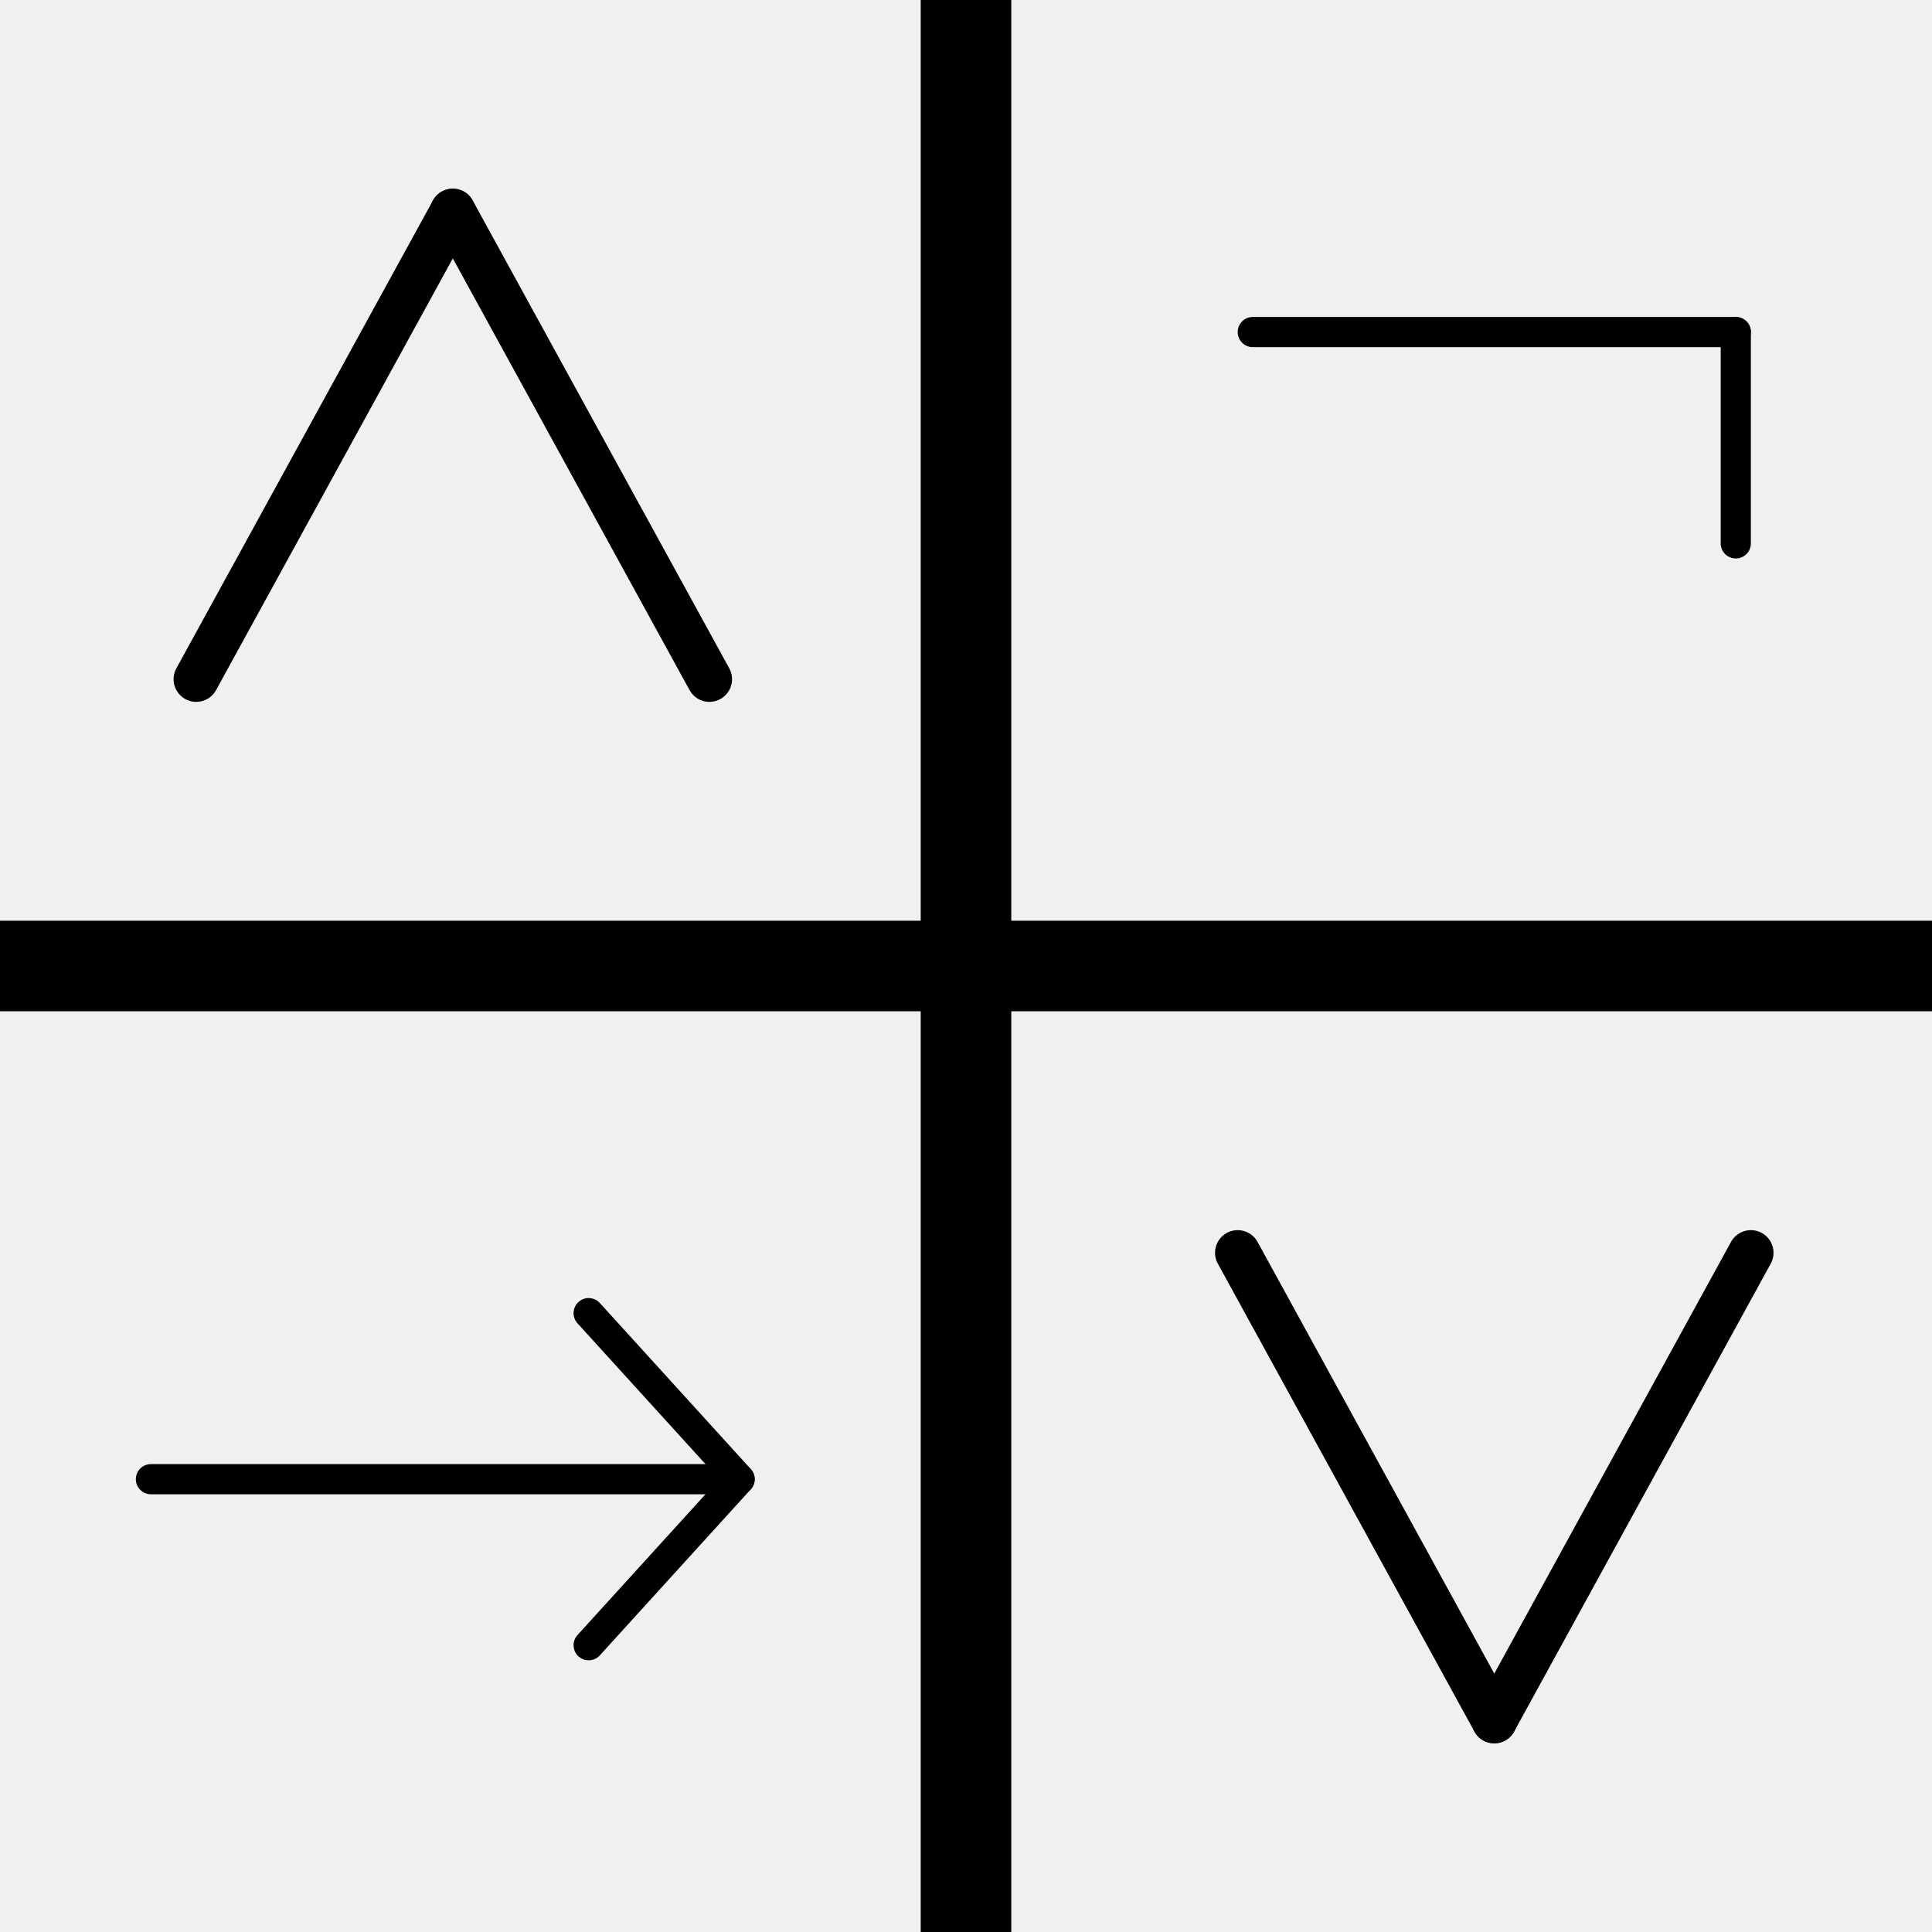
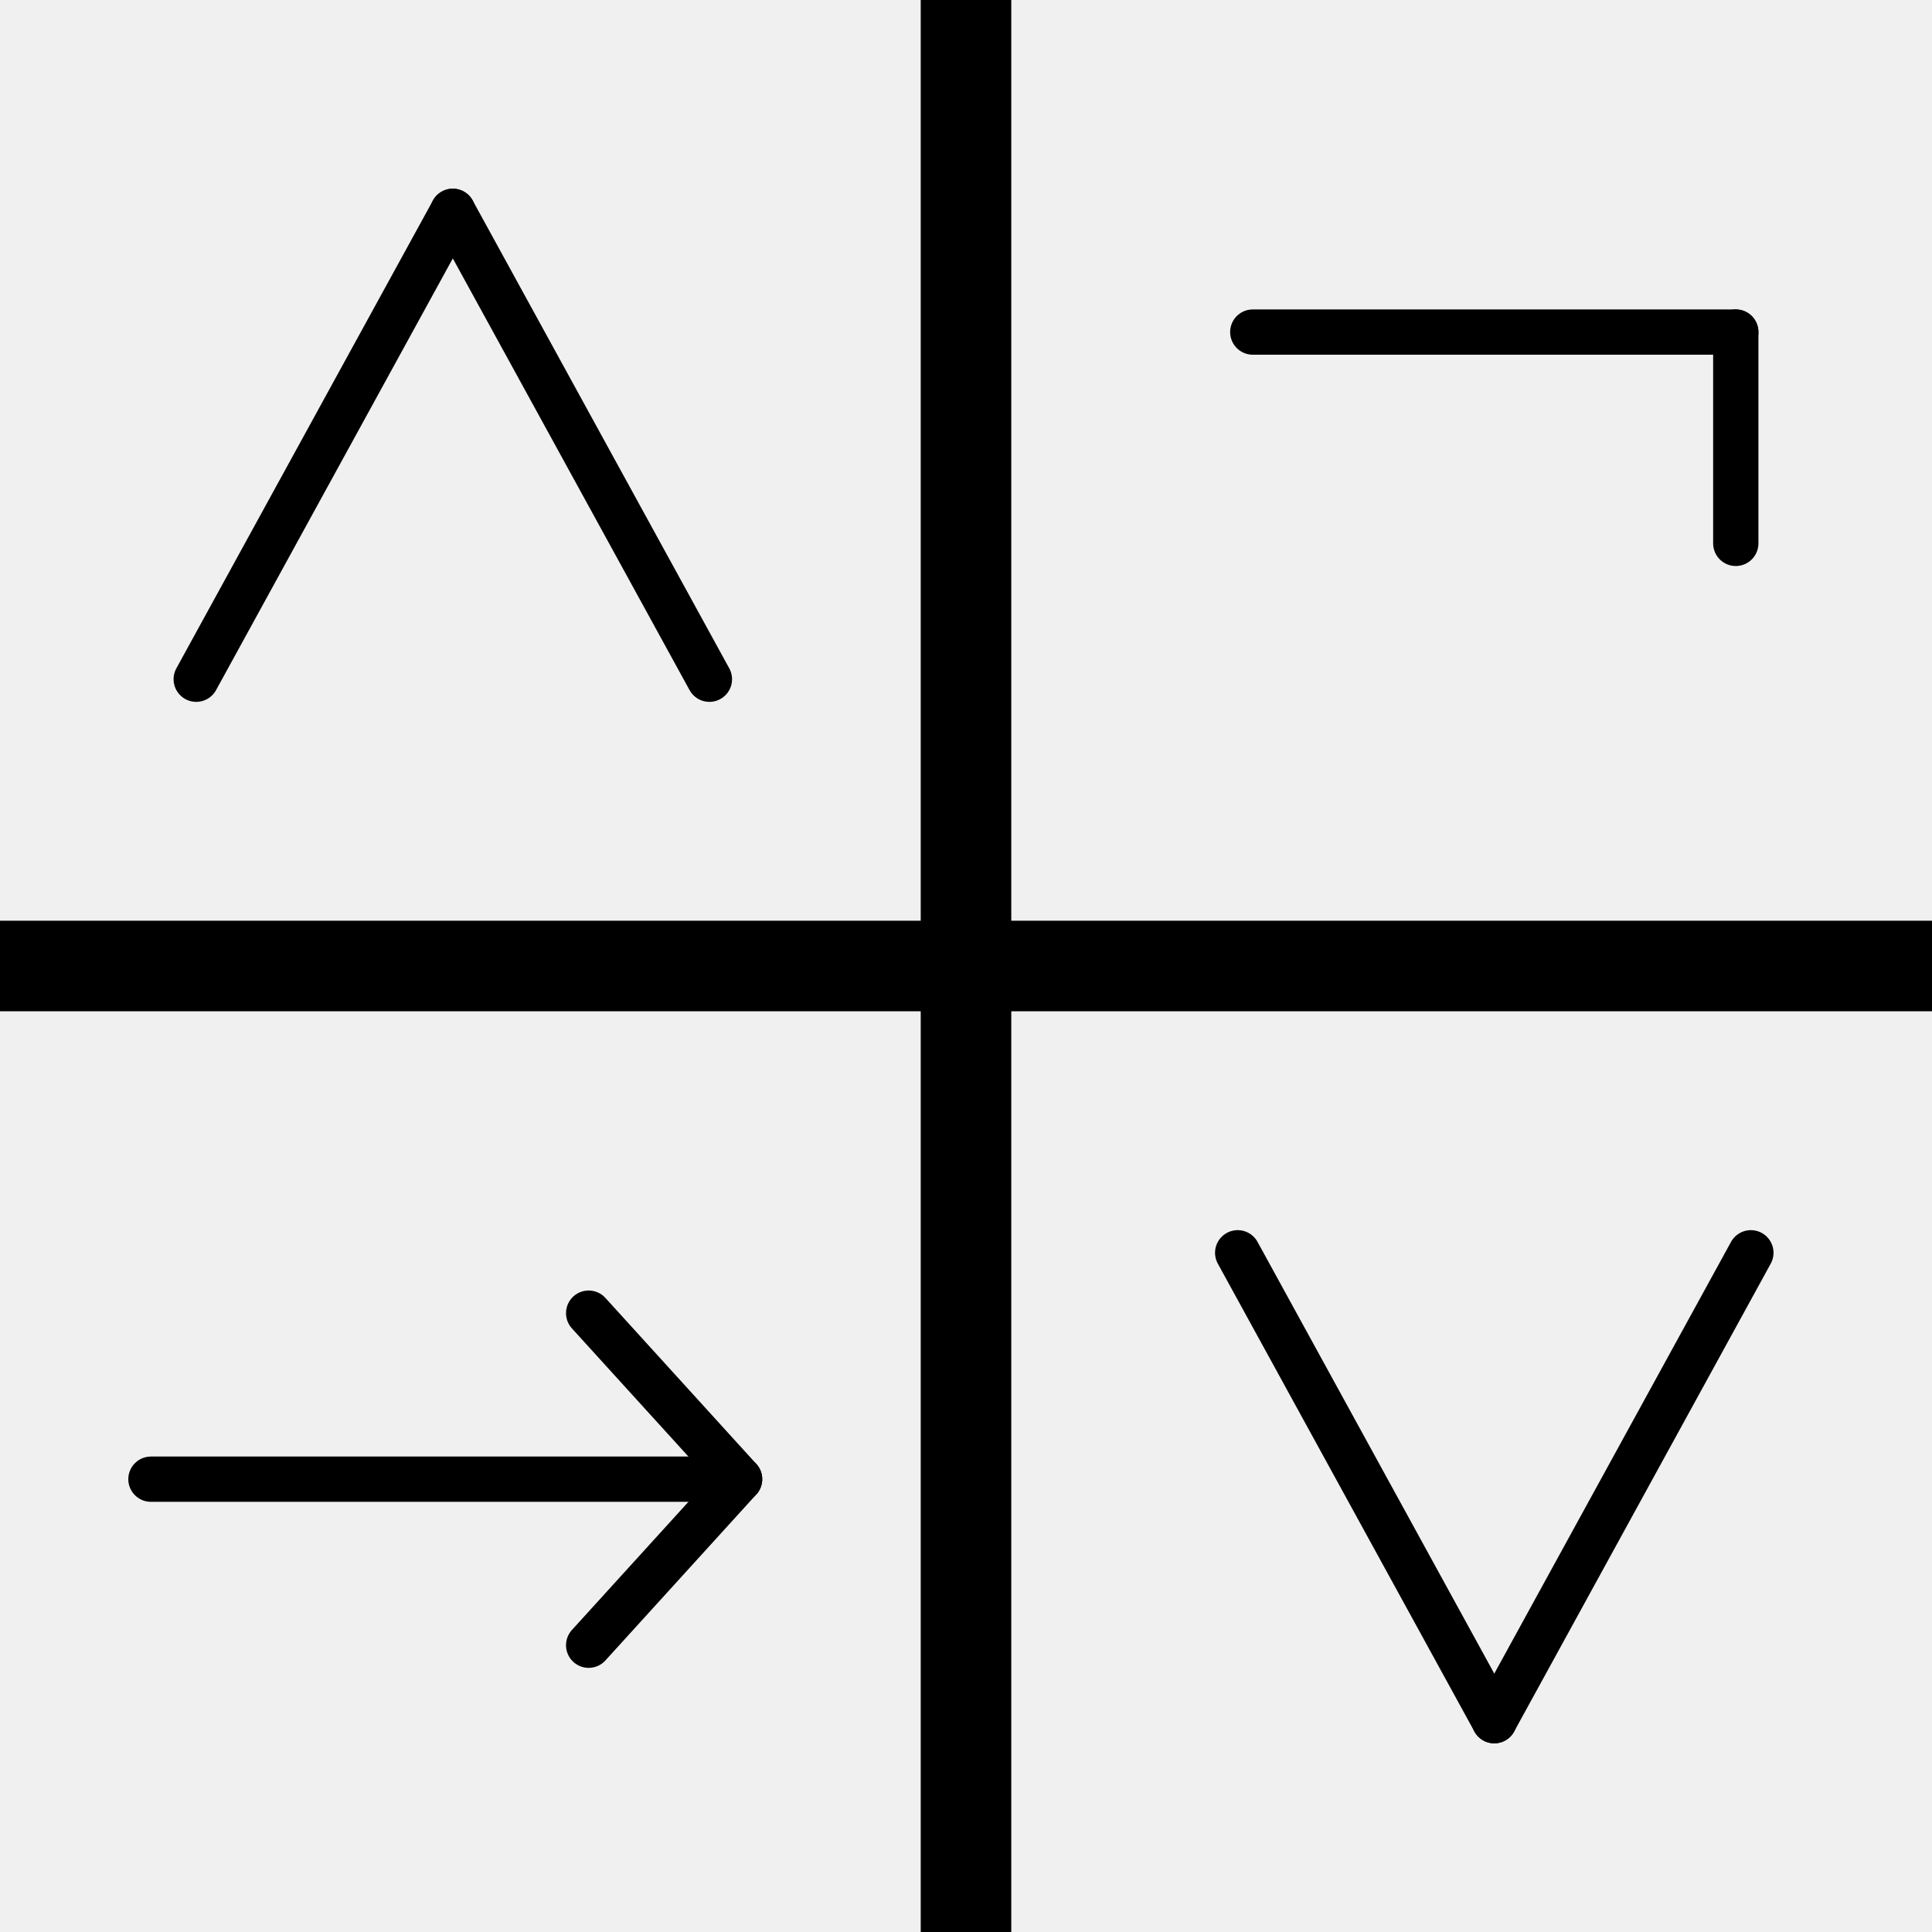
<svg xmlns="http://www.w3.org/2000/svg" width="128" height="128" viewBox="0 0 128 128" fill="none">
  <g clip-path="url(#clip0_10_2)">
-     <rect x="61" width="6" height="128" fill="currentColor" />
-     <rect y="67" width="6" height="128" transform="rotate(-90 0 67)" fill="currentColor" />
-     <path d="M30 14L47 45" stroke="currentColor" stroke-width="3" stroke-linecap="round" />
-     <path d="M13 45L30 14" stroke="currentColor" stroke-width="3" stroke-linecap="round" />
-     <path d="M99 114L82 83" stroke="currentColor" stroke-width="3" stroke-linecap="round" />
-     <path d="M116 83L99 114" stroke="currentColor" stroke-width="3" stroke-linecap="round" />
-     <path d="M83 22H115" stroke="currentColor" stroke-width="2" stroke-linecap="round" />
-     <path d="M115 36V22" stroke="currentColor" stroke-width="2" stroke-linecap="round" />
-     <path d="M10 97C9.448 97 9 97.448 9 98C9 98.552 9.448 99 10 99V97ZM10 99H49V97H10V99Z" fill="currentColor" />
-     <path d="M39 87L49 98" stroke="currentColor" stroke-width="2" stroke-linecap="round" />
-     <path d="M39 109L49 98" stroke="currentColor" stroke-width="2" stroke-linecap="round" />
+     <rect x="61" width="6" height="128" fill="black" />
+     <rect y="67" width="6" height="128" transform="rotate(-90 0 67)" fill="black" />
+     <path d="M30 14L47 45" stroke="black" stroke-width="3" stroke-linecap="round" />
+     <path d="M13 45L30 14" stroke="black" stroke-width="3" stroke-linecap="round" />
+     <path d="M99 114L82 83" stroke="black" stroke-width="3" stroke-linecap="round" />
+     <path d="M116 83L99 114" stroke="black" stroke-width="3" stroke-linecap="round" />
+     <path d="M83 22H115" stroke="black" stroke-width="3" stroke-linecap="round" />
+     <path d="M115 36V22" stroke="black" stroke-width="3" stroke-linecap="round" />
+     <path d="M10 96.5C9.172 96.5 8.5 97.172 8.5 98C8.5 98.828 9.172 99.5 10 99.5V96.5ZM10 99.5H49V96.5H10V99.5Z" fill="black" />
+     <path d="M39 87L49 98" stroke="black" stroke-width="3" stroke-linecap="round" />
+     <path d="M39 109L49 98" stroke="black" stroke-width="3" stroke-linecap="round" />
  </g>
  <defs>
    <clipPath id="clip0_10_2">
-       <rect width="128" height="128" fill="transparent" />
+       <rect width="128" height="128" fill="white" />
    </clipPath>
  </defs>
</svg>
